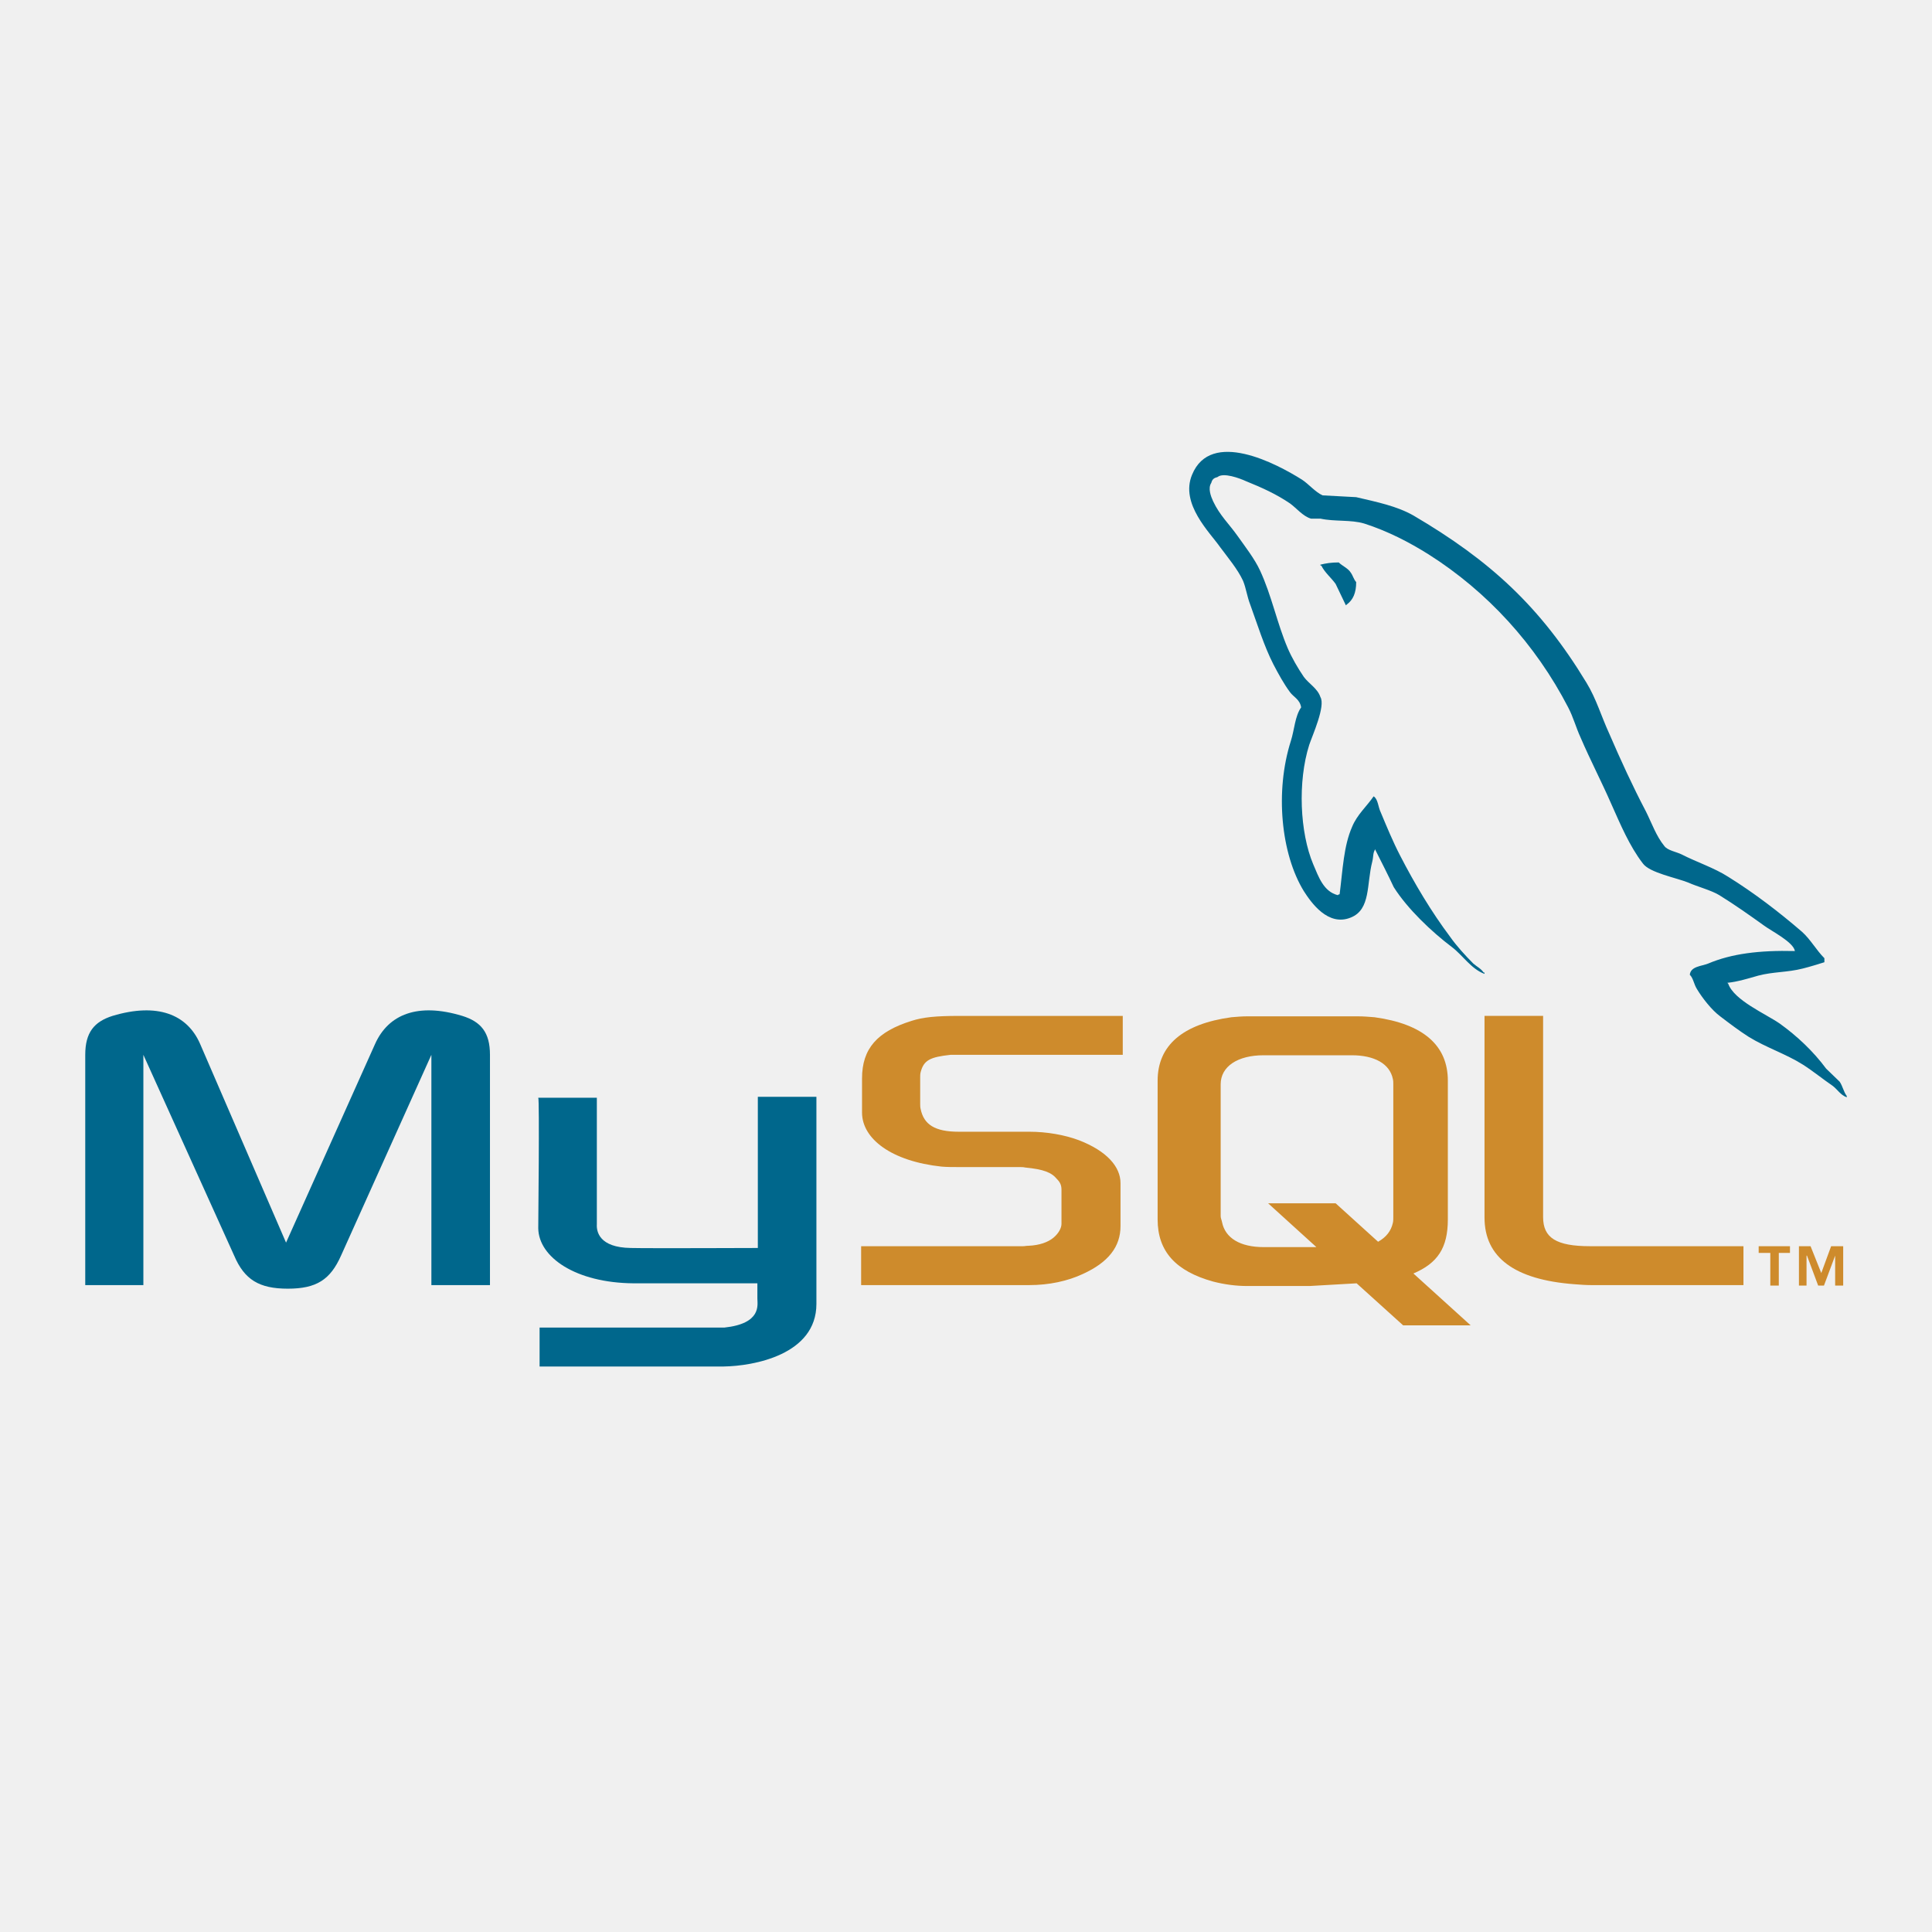
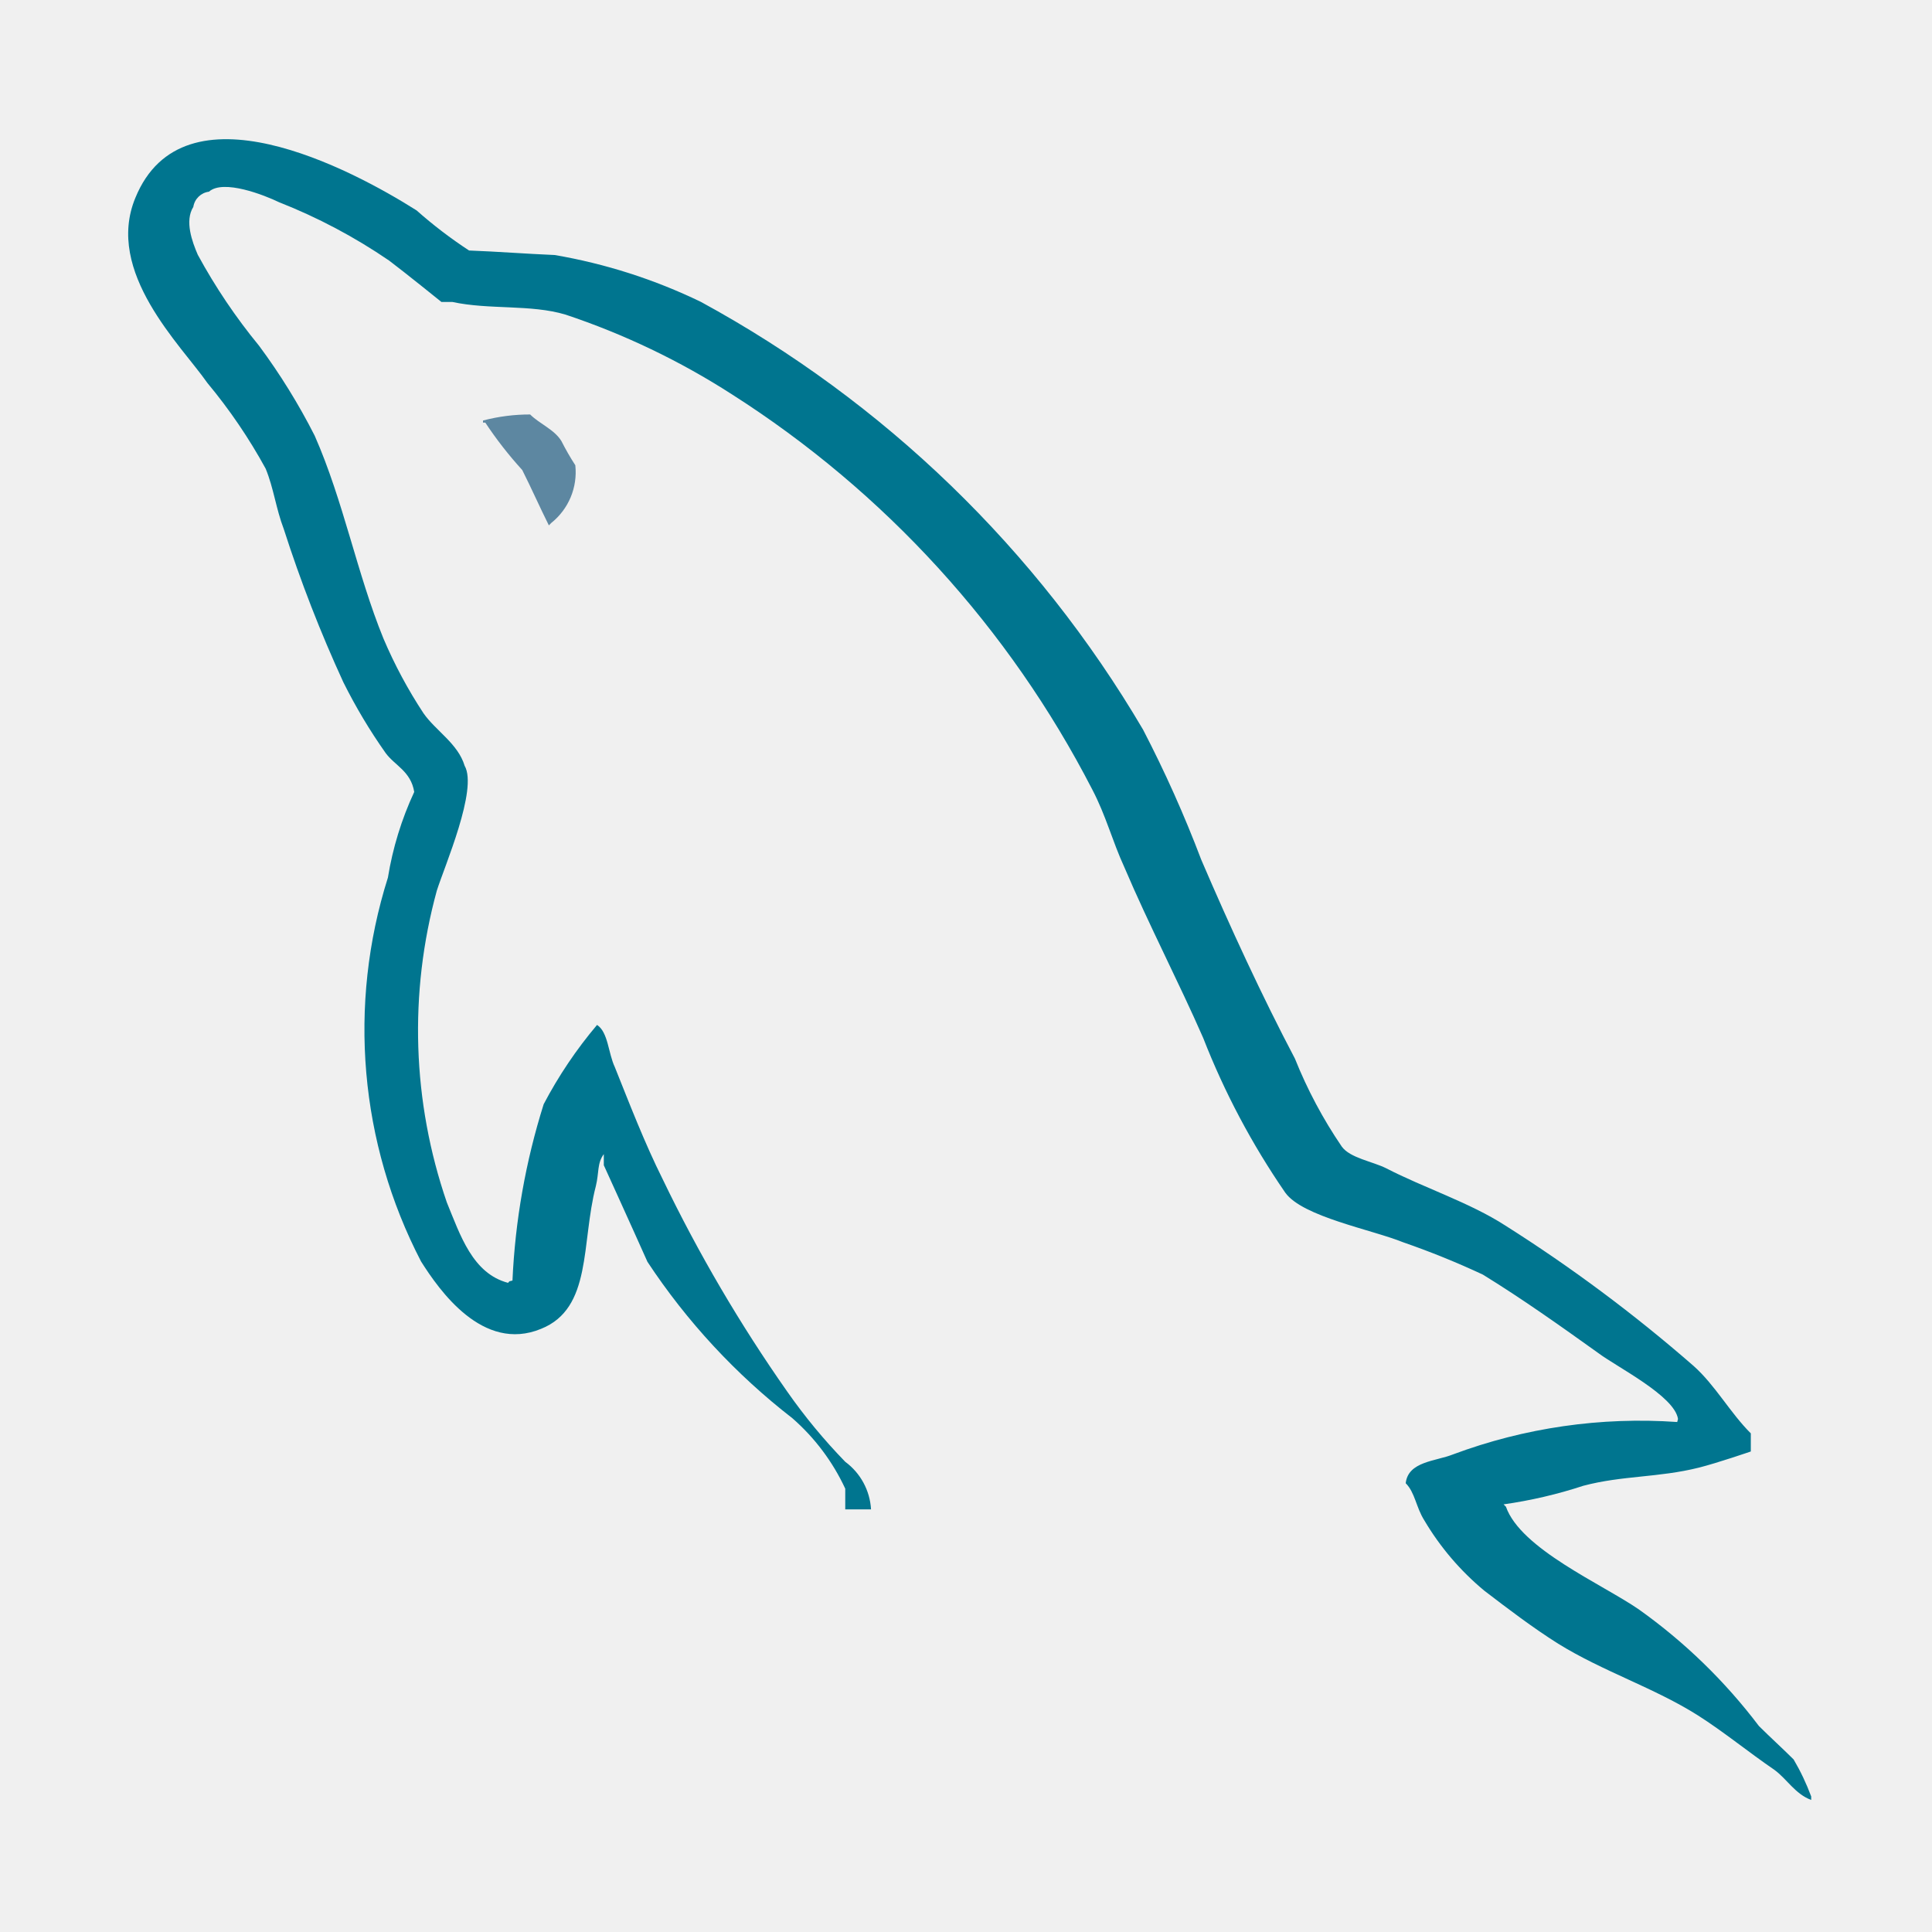
- <svg xmlns="http://www.w3.org/2000/svg" width="2500" height="2500" viewBox="0 0 192.756 192.756">
-   <g fill-rule="evenodd" clip-rule="evenodd">
-     <path fill="#fff" fill-opacity="0" d="M0 0h192.756v192.756H0V0z" />
-     <path d="M8.504 128.215h5.8v-22.977l9.058 20.033c1.026 2.408 2.499 3.301 5.354 3.301 2.856 0 4.239-.893 5.31-3.301l9.013-20.033v22.977h5.845v-22.977c0-2.23-.893-3.303-2.767-3.883-4.417-1.338-7.362-.178-8.7 2.811l-8.878 19.811-8.567-19.811c-1.294-2.988-4.284-4.148-8.745-2.811-1.829.58-2.722 1.652-2.722 3.883v22.977h-.001zM53.702 109.521h5.845v12.627c-.044.713.223 2.32 3.391 2.363 1.651.045 12.582 0 12.671 0v-15.08h5.845v20.658c0 5.086-6.291 6.201-9.236 6.246H53.835v-3.881h18.427c3.748-.402 3.302-2.275 3.302-2.9v-1.518H63.205c-5.756-.045-9.459-2.588-9.503-5.488 0-.267.133-12.939 0-13.027zM179.076 94.886c-3.568-.089-6.336.268-8.656 1.25-.668.269-1.74.269-1.828 1.116.357.355.4.936.713 1.428.535.893 1.473 2.096 2.32 2.721.938.715 1.875 1.428 2.855 2.053 1.74 1.07 3.703 1.695 5.398 2.766.982.625 1.963 1.428 2.945 2.098.49.357.803.938 1.428 1.16v-.135c-.312-.4-.402-.98-.713-1.428-.447-.445-.893-.848-1.34-1.293-1.293-1.74-2.9-3.258-4.641-4.506-1.428-.982-4.551-2.32-5.131-3.971l-.088-.09c.98-.09 2.141-.447 3.078-.715 1.518-.4 2.9-.312 4.461-.713.715-.179 1.428-.402 2.143-.625v-.401c-.803-.803-1.383-1.874-2.23-2.632-2.275-1.963-4.775-3.882-7.363-5.488-1.383-.892-3.168-1.473-4.639-2.23-.537-.268-1.428-.402-1.74-.848-.805-.981-1.25-2.275-1.83-3.436-1.293-2.454-2.543-5.175-3.658-7.763-.803-1.74-1.295-3.48-2.275-5.086-4.596-7.585-9.594-12.181-17.268-16.687-1.65-.937-3.613-1.339-5.711-1.829-1.115-.045-2.23-.134-3.346-.179-.715-.312-1.428-1.16-2.053-1.562-2.543-1.606-9.102-5.086-10.977-.491-1.205 2.9 1.785 5.755 2.811 7.228.76 1.026 1.74 2.186 2.277 3.346.311.758.4 1.562.713 2.365.713 1.963 1.383 4.149 2.32 5.979.49.937 1.025 1.919 1.65 2.767.357.491.982.714 1.115 1.517-.625.893-.668 2.231-1.025 3.347-1.607 5.042-.982 11.288 1.293 14.991.715 1.115 2.41 3.569 4.686 2.632 2.008-.803 1.561-3.346 2.141-5.577.135-.535.045-.892.312-1.249v.089c.625 1.249 1.25 2.454 1.83 3.703 1.383 2.186 3.793 4.462 5.801 5.979 1.07.803 1.918 2.187 3.256 2.677v-.135h-.088c-.268-.4-.67-.579-1.027-.892-.803-.803-1.695-1.785-2.32-2.677-1.873-2.498-3.523-5.265-4.996-8.12-.715-1.383-1.34-2.9-1.918-4.283-.27-.536-.27-1.339-.715-1.606-.67.981-1.65 1.83-2.143 3.034-.848 1.918-.936 4.283-1.248 6.737-.18.045-.09 0-.18.089-1.426-.356-1.918-1.829-2.453-3.078-1.338-3.168-1.562-8.254-.402-11.913.312-.937 1.652-3.882 1.117-4.774-.27-.848-1.16-1.338-1.652-2.008-.58-.848-1.203-1.918-1.605-2.855-1.07-2.499-1.605-5.265-2.766-7.764-.537-1.16-1.473-2.365-2.232-3.435-.848-1.205-1.783-2.053-2.453-3.48-.223-.491-.535-1.294-.178-1.829.088-.357.268-.491.623-.58.58-.491 2.232.134 2.812.401 1.65.669 3.033 1.294 4.416 2.23.625.446 1.295 1.294 2.098 1.518h.938c1.428.312 3.033.089 4.371.49 2.365.759 4.506 1.874 6.426 3.079 5.844 3.703 10.664 8.968 13.92 15.259.535 1.026.758 1.963 1.25 3.034.938 2.187 2.098 4.417 3.033 6.559.938 2.097 1.83 4.239 3.168 5.979.67.937 3.346 1.427 4.551 1.918.893.401 2.275.759 3.08 1.249 1.516.937 3.033 2.008 4.461 3.034.713.534 2.945 1.649 3.078 2.541z" fill="#00678c" />
-     <path d="M133.566 56.114c-.758 0-1.293.089-1.828.223v.089h.088c.357.714.982 1.205 1.428 1.829.357.714.67 1.428 1.027 2.142l.088-.089c.625-.446.938-1.16.938-2.231-.268-.312-.312-.625-.535-.937-.268-.446-.848-.669-1.206-1.026z" fill="#00678c" />
-     <path d="M85.916 128.215h16.776c1.963 0 3.838-.4 5.354-1.115 2.543-1.16 3.748-2.721 3.748-4.773v-4.283c0-1.65-1.383-3.213-4.148-4.283-1.428-.535-3.213-.848-4.953-.848h-7.049c-2.365 0-3.48-.715-3.793-2.275-.044-.178-.044-.357-.044-.535v-2.633c0-.135 0-.312.044-.49.312-1.205.937-1.518 2.99-1.74h17.177v-3.883H95.687c-2.365 0-3.614.135-4.729.492-3.436 1.07-4.953 2.766-4.953 5.754v3.393c0 2.631 2.945 4.863 7.942 5.398.535.045 1.115.045 1.695.045h6.024c.223 0 .445 0 .623.045 1.83.178 2.633.49 3.168 1.158.357.357.447.67.447 1.072v3.391c0 .4-.268.938-.803 1.383-.537.445-1.385.758-2.5.803-.223 0-.355.045-.58.045H85.916v3.879zM148.111 121.479c0 3.971 2.99 6.201 8.969 6.648.58.045 1.115.088 1.695.088h15.17v-3.881h-15.303c-3.393 0-4.686-.848-4.686-2.9v-20.078h-5.846v20.123h.001zM115.496 121.656v-13.83c0-3.525 2.498-5.668 7.363-6.336.535-.045 1.07-.09 1.561-.09h11.064c.58 0 1.072.045 1.652.09 4.863.668 7.316 2.811 7.316 6.336v13.83c0 2.855-1.025 4.373-3.436 5.4l5.711 5.174h-6.736l-4.641-4.193-4.686.268h-6.246c-1.025 0-2.186-.133-3.391-.445-3.701-1.028-5.531-2.991-5.531-6.204zm6.291-.31c0 .178.09.355.135.58.312 1.605 1.828 2.498 4.148 2.498h5.266l-4.818-4.373h6.736l4.238 3.838c.805-.447 1.295-1.072 1.473-1.875.045-.178.045-.4.045-.58v-13.252c0-.178 0-.355-.045-.535-.312-1.516-1.828-2.363-4.104-2.363h-8.791c-2.588 0-4.283 1.115-4.283 2.898v13.164zM176.623 128.26h.848v-3.256h1.115v-.67h-3.123v.67h1.16v3.256zm6.469 0h.803v-3.926h-1.203l-.982 2.678-1.07-2.678h-1.16v3.926h.758v-2.988h.045l1.115 2.988h.58l1.115-2.988v2.988h-.001z" fill="#ce8b2c" />
-   </g>
+ <svg xmlns="http://www.w3.org/2000/svg" width="800px" height="800px" viewBox="0 0 32 32">
+   <path d="M8.785,6.865a3.055,3.055,0,0,0-.785.1V7h.038a6.461,6.461,0,0,0,.612.785c.154.306.288.611.441.917.019-.019.038-.039.038-.039a1.074,1.074,0,0,0,.4-.957,4.314,4.314,0,0,1-.23-.4c-.115-.191-.364-.287-.517-.44" style="fill:#5d87a1;fill-rule:evenodd" />
+   <path d="M27.78,23.553a8.849,8.849,0,0,0-3.712.536c-.287.115-.745.115-.785.478.154.153.172.4.307.613a4.467,4.467,0,0,0,.995,1.167c.4.306.8.611,1.225.879.745.461,1.588.728,2.314,1.187.422.268.842.612,1.264.9.21.153.343.4.611.5v-.058a3.844,3.844,0,0,0-.291-.613c-.191-.19-.383-.363-.575-.554a9.118,9.118,0,0,0-1.99-1.932c-.613-.422-1.953-1-2.2-1.7l-.039-.039a7.69,7.69,0,0,0,1.321-.308c.65-.172,1.243-.133,1.912-.3.307-.077.862-.268.862-.268v-.3c-.342-.34-.587-.795-.947-1.116a25.338,25.338,0,0,0-3.122-2.328c-.587-.379-1.344-.623-1.969-.946-.226-.114-.6-.17-.737-.36a7.594,7.594,0,0,1-.776-1.457c-.548-1.04-1.079-2.193-1.551-3.293a20.236,20.236,0,0,0-.965-2.157A19.078,19.078,0,0,0,11.609,5a9.07,9.07,0,0,0-2.421-.776c-.474-.02-.946-.057-1.419-.075A7.55,7.55,0,0,1,6.9,3.485C5.818,2.8,3.038,1.328,2.242,3.277,1.732,4.508,3,5.718,3.435,6.343A8.866,8.866,0,0,1,4.4,7.762c.133.322.171.663.3,1A22.556,22.556,0,0,0,5.687,11.3a8.946,8.946,0,0,0,.7,1.172c.153.209.417.3.474.645a5.421,5.421,0,0,0-.436,1.419,8.336,8.336,0,0,0,.549,6.358c.3.473,1.022,1.514,1.987,1.116.851-.34.662-1.419.908-2.364.056-.229.019-.379.132-.53V19.3s.483,1.061.723,1.6a10.813,10.813,0,0,0,2.4,2.59A3.514,3.514,0,0,1,14,24.657V25h.427A1.054,1.054,0,0,0,14,24.212a9.4,9.4,0,0,1-.959-1.16,24.992,24.992,0,0,1-2.064-3.519c-.3-.6-.553-1.258-.793-1.857-.11-.231-.11-.58-.295-.7a7.266,7.266,0,0,0-.884,1.313,11.419,11.419,0,0,0-.517,2.921c-.073.02-.037,0-.073.038-.589-.155-.792-.792-1.014-1.332a8.756,8.756,0,0,1-.166-5.164c.128-.405.683-1.681.461-2.068-.111-.369-.48-.58-.682-.871a7.767,7.767,0,0,1-.663-1.237C5.912,9.5,5.69,8.3,5.212,7.216a10.4,10.4,0,0,0-.921-1.489A9.586,9.586,0,0,1,3.276,4.22c-.092-.213-.221-.561-.074-.793a.3.3,0,0,1,.259-.252c.238-.212.921.058,1.16.174a9.2,9.2,0,0,1,1.824.967c.258.194.866.685.866.685h.18c.612.133,1.3.037,1.876.21a12.247,12.247,0,0,1,2.755,1.32,16.981,16.981,0,0,1,5.969,6.545c.23.439.327.842.537,1.3.4.94.9,1.9,1.3,2.814a12.578,12.578,0,0,0,1.36,2.564c.286.4,1.435.612,1.952.822a13.7,13.7,0,0,1,1.32.535c.651.4,1.3.861,1.913,1.3.305.23,1.262.708,1.32,1.091" style="fill:#00758f;fill-rule:evenodd" />
</svg>
